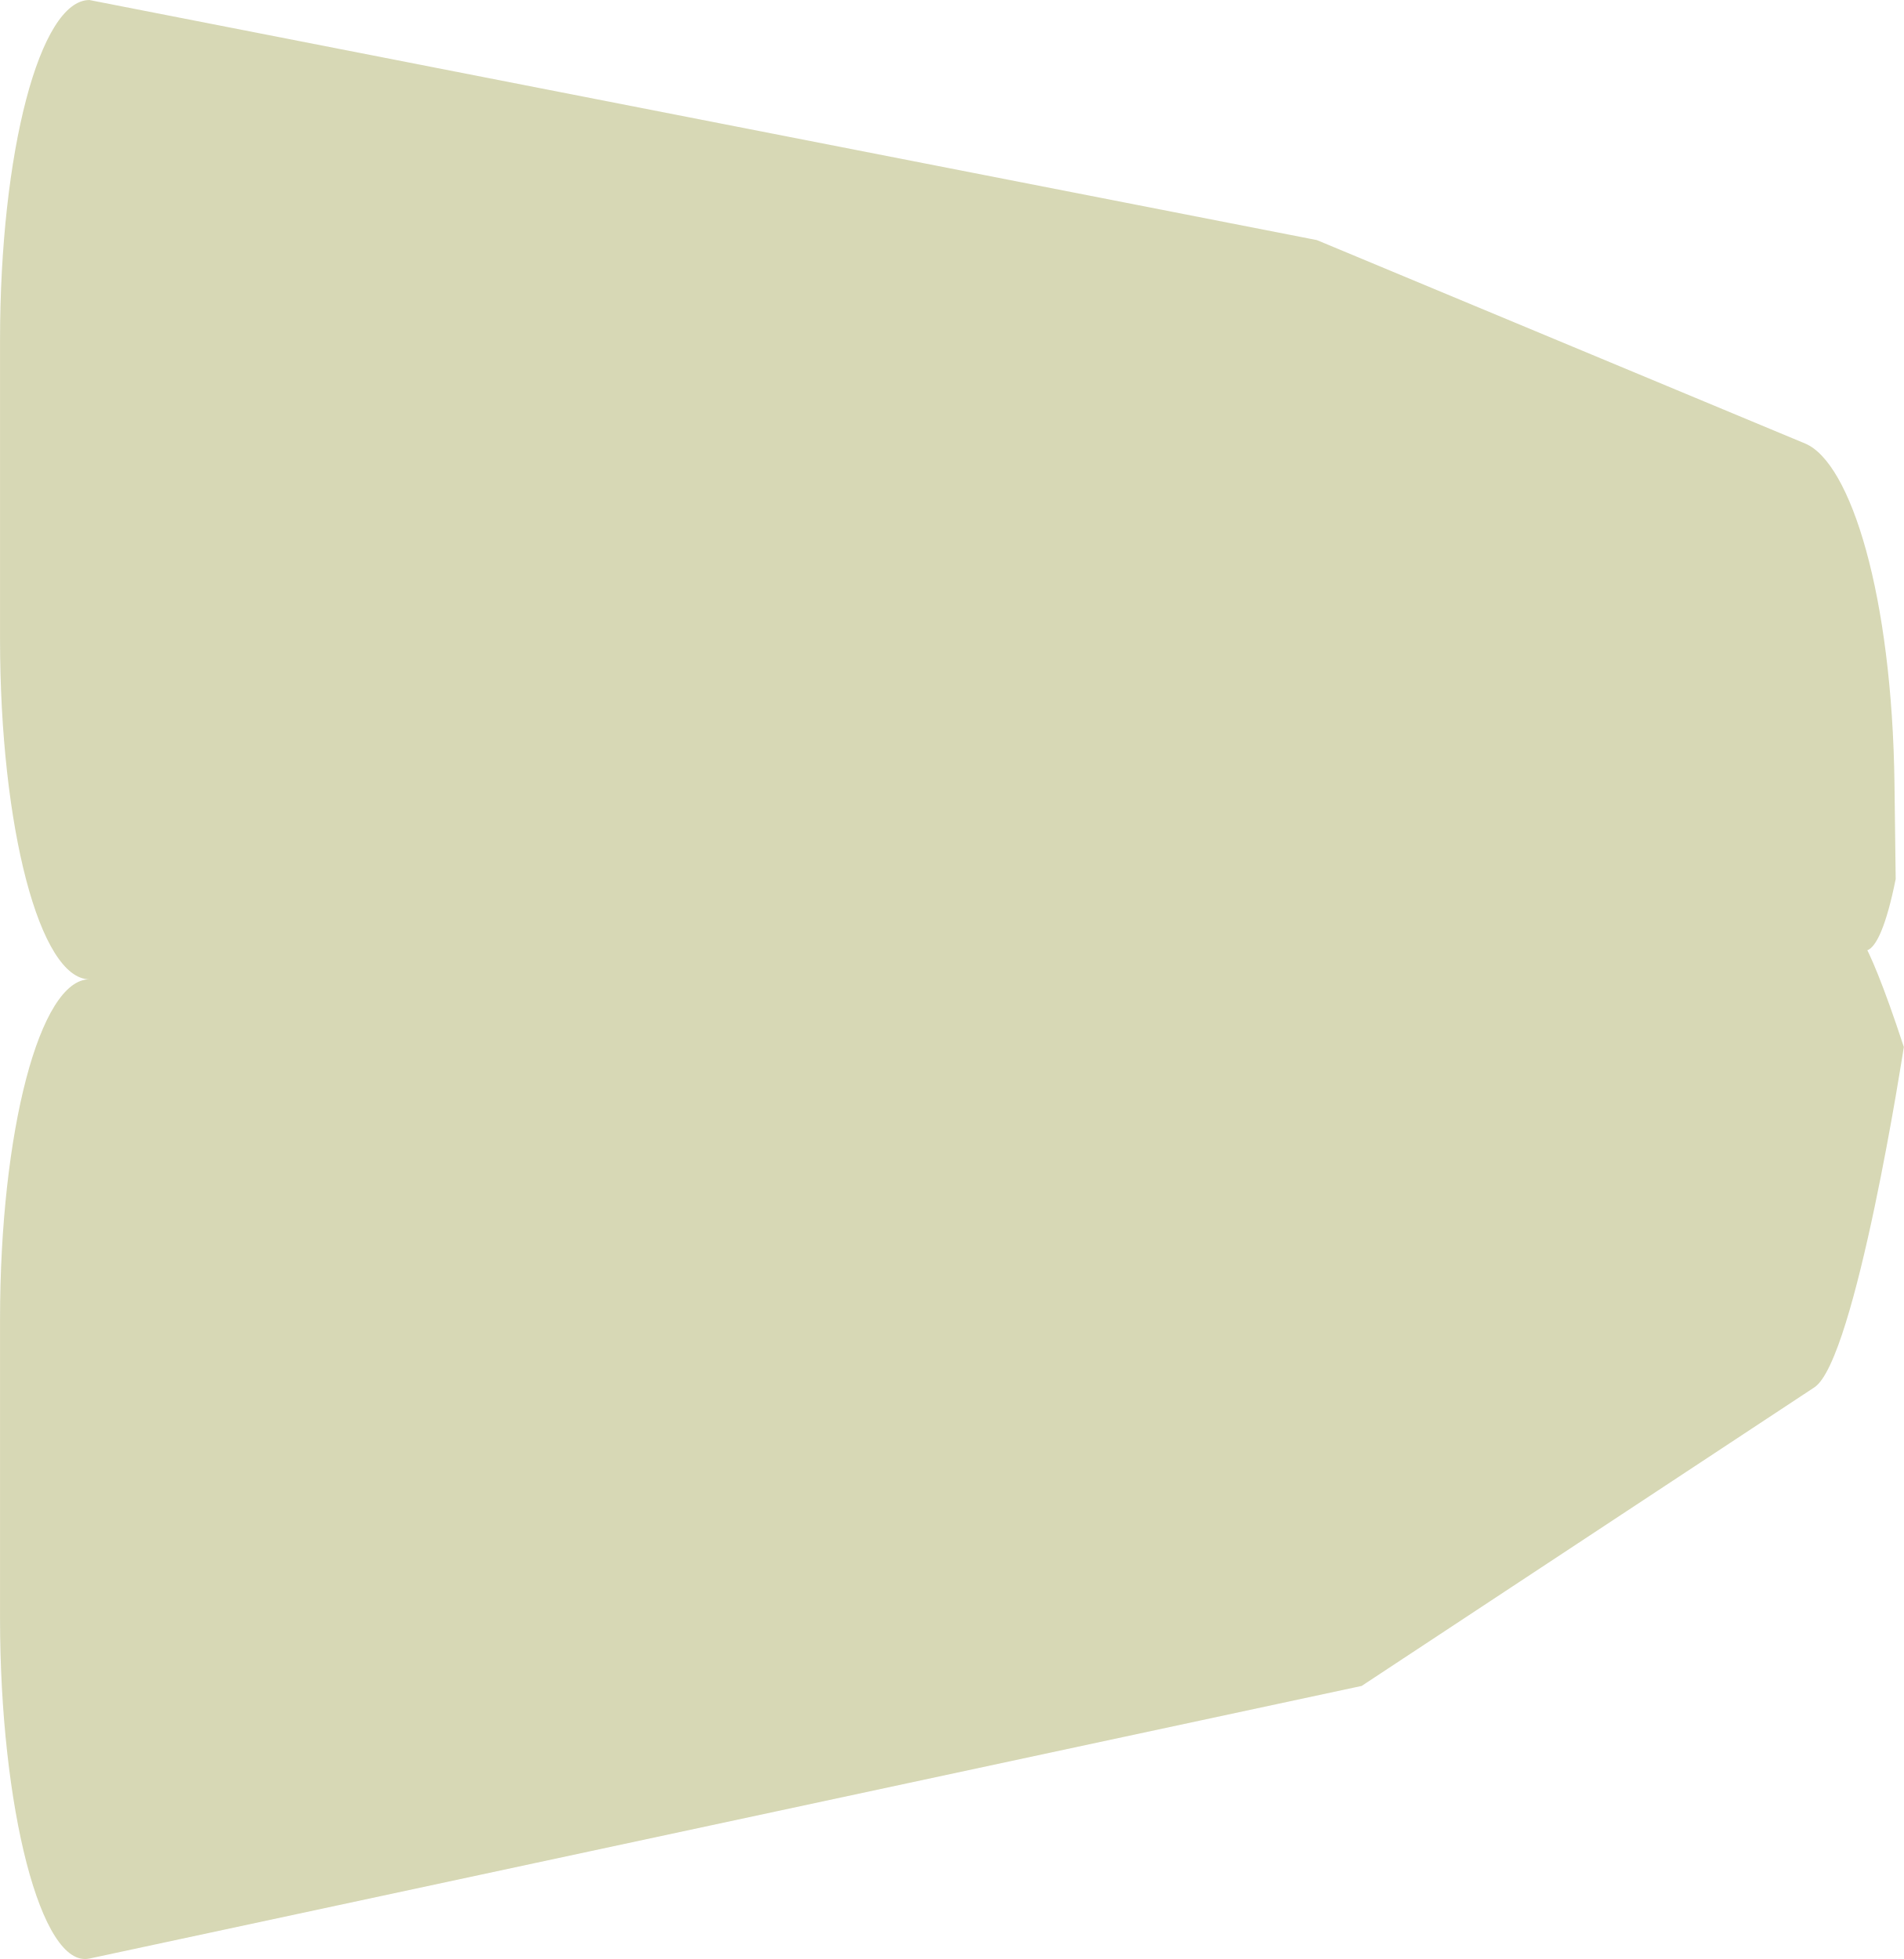
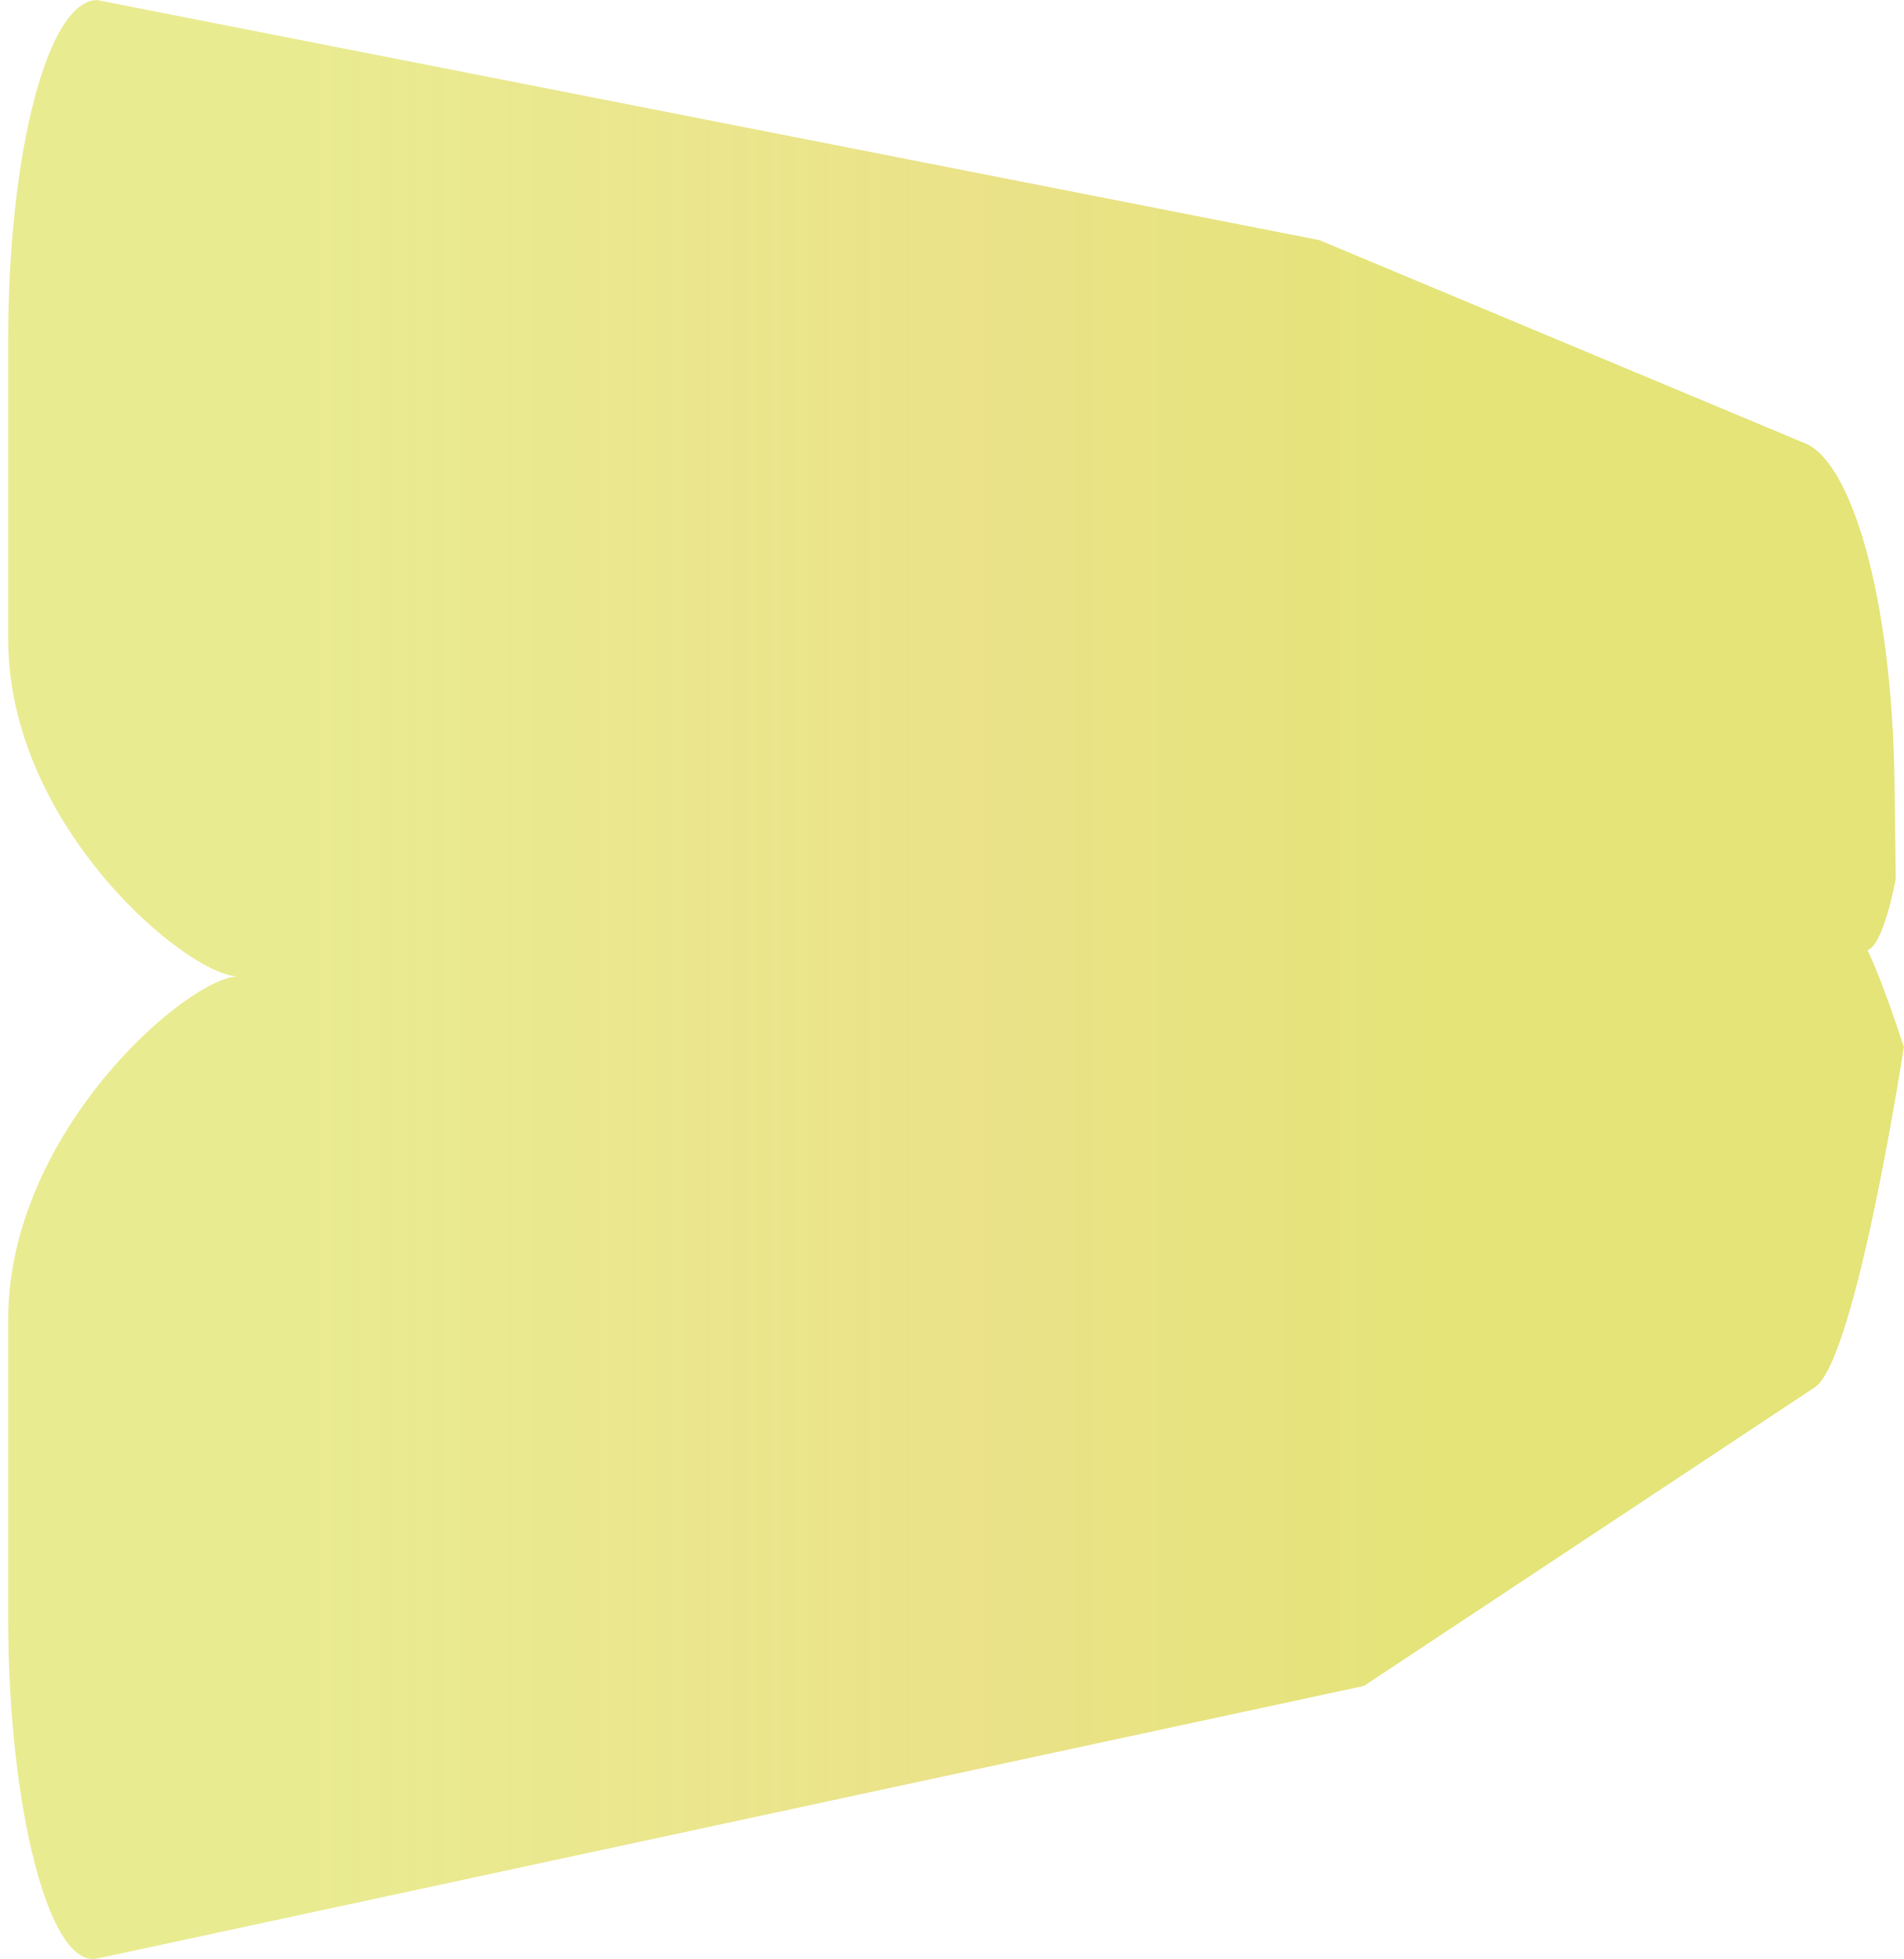
- <svg xmlns="http://www.w3.org/2000/svg" width="155.544" height="160.039" viewBox="0 0 41.154 42.344" version="1.1" id="svg1">
+ <svg xmlns="http://www.w3.org/2000/svg" xmlns:xlink="http://www.w3.org/1999/xlink" width="155.544" height="160.039" viewBox="0 0 41.154 42.344" version="1.1" id="svg1">
  <defs id="defs1">
-     </defs>
+     <linearGradient id="linearGradient1">
+       <stop style="stop-color:#e4e478;stop-opacity:1;" offset="0.233" id="stop1" />
+       <stop style="stop-color:#ebe289;stop-opacity:1;" offset="0.493" id="stop3" />
+       <stop style="stop-color:#e7e985;stop-opacity:0.897;" offset="0.839" id="stop2" />
+     </linearGradient>
+     <linearGradient xlink:href="#linearGradient1" id="linearGradient2" x1="168.656" y1="197.752" x2="127.677" y2="197.752" gradientUnits="userSpaceOnUse" />
+   </defs>
  <g id="layer5" style="display:inline" transform="translate(-127.5016,-176.5804)" />
  <g id="layer6" style="display:inline" transform="translate(-127.5016,-176.5804)" />
  <g id="layer8" transform="translate(-127.5016,-176.5804)" />
  <g id="layer9" transform="translate(-127.5016,-176.5804)">
-     <path id="rect4" style="fill:#abad64;fill-opacity:0.476;stroke:#000000;stroke-width:0;stroke-linecap:round;stroke-linejoin:round;stroke-dasharray:none;stroke-opacity:0;paint-order:fill markers stroke" d="m 166.522,186.167 c 0.988,0.412 1.88,3.281 1.932,7.356 l 0.026,2.058 c -0.821,4.078 -1.618,-1.84 0.176,3.63 v 0 c 0,0 -1.039,6.766 -1.932,7.356 l -9.788,6.455 -27.502,5.893 c -1.047,0.224 -1.932,-3.281 -1.932,-7.356 v -6.455 c 0,-4.075 0.862,-7.356 1.932,-7.356 -1.07,0 -1.932,-3.281 -1.932,-7.356 v -6.455 c 0,-4.075 0.862,-7.356 1.932,-7.356 l 26.534,5.189 z" />
+     <path id="rect4" style="fill:url(#linearGradient2);stroke:#000000;stroke-width:0;stroke-linecap:round;stroke-linejoin:round;stroke-dasharray:none;stroke-opacity:0;paint-order:fill markers stroke" d="m 166.531,186.167 c 0.984,0.412 1.872,3.281 1.924,7.356 l 0.026,2.058 c -0.817,4.078 -1.611,-1.84 0.175,3.63 v 0 c 0,0 -1.034,6.766 -1.924,7.356 l -9.746,6.455 -27.384,5.893 c -1.042,0.224 -1.924,-3.281 -1.924,-7.356 v -6.455 c 0,-4.075 3.905,-7.418 4.971,-7.418 -1.066,0 -4.971,-3.219 -4.971,-7.293 v -6.455 c 0,-4.075 0.858,-7.356 1.924,-7.356 l 26.421,5.189 z" />
  </g>
  <g id="layer10" transform="translate(-127.5016,-176.5804)" />
  <g id="layer7" style="display:inline" transform="translate(-127.5016,-176.5804)" />
</svg>
